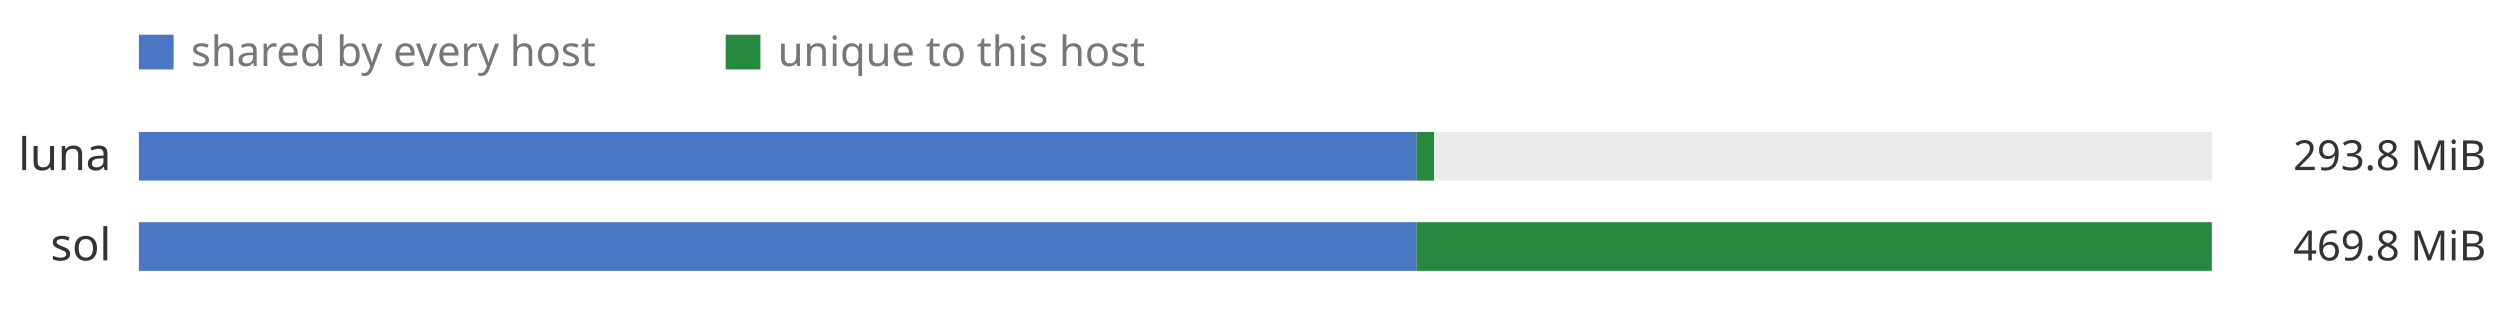
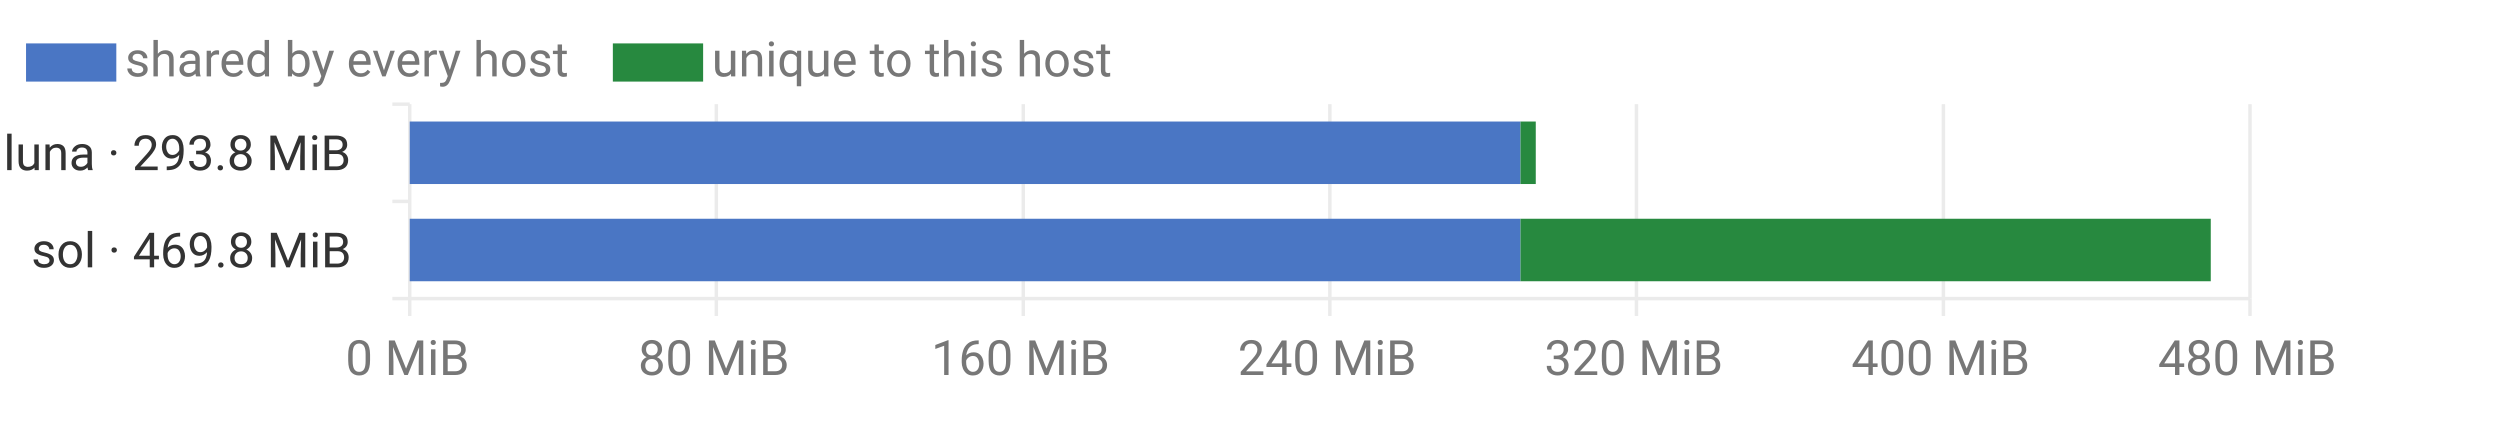
- <svg xmlns="http://www.w3.org/2000/svg" font-family="ui-sans-serif, system-ui, sans-serif" height="92" role="img" viewBox="0 0 720 92" width="720">
-   <rect fill="transparent" height="92" width="720" x="0" y="0" />
-   <rect fill="#4a76c4" height="10" width="10" x="40" y="10" />
-   <text fill="#777777" font-size="12" x="55" y="19">
+ <svg xmlns="http://www.w3.org/2000/svg" width="720" height="124" viewBox="0 0 720 124">
+   <g>
+     <rect x="8" y="13" width="25" height="10" stroke="#4A76C4" fill="#4A76C4" />
+     <text font-size="14" x="36" y="22" font-family="Roboto, Arial, sans-serif" fill="#777777">
shared by every host
</text>
-   <rect fill="#27893f" height="10" width="10" x="209" y="10" />
-   <text fill="#777777" font-size="12" x="224" y="19">
+   </g>
+   <g>
+     <rect x="177" y="13" width="25" height="10" stroke="#27893F" fill="#27893F" />
+     <text font-size="14" x="205" y="22" font-family="Roboto, Arial, sans-serif" fill="#777777">
unique to this host
</text>
-   <text fill="#333333" font-size="13" text-anchor="end" x="32" y="49">
- luna
+   </g>
+   <g>
+     <g stroke="#EBEBEB" stroke-width="1">
+       <line x1="118" y1="30" x2="118" y2="86" />
+       <line x1="118" y1="30" x2="113" y2="30" />
+       <line x1="118" y1="58" x2="113" y2="58" />
+       <line x1="118" y1="86" x2="113" y2="86" />
+     </g>
+     <text font-size="14" x="1" y="49" font-family="Roboto, Arial, sans-serif" fill="#333333">
+ luna · 293.8 MiB
</text>
-   <rect fill="#ebebeb" height="14" width="597" x="40" y="38" />
-   <rect fill="#4a76c4" height="14" width="368" x="40" y="38" />
-   <rect fill="#27893f" height="14" width="5" x="408" y="38" />
-   <text fill="#333333" font-size="12" text-anchor="end" x="716" y="49">
- 293.8 MiB
+     <text font-size="14" x="9" y="77" font-family="Roboto, Arial, sans-serif" fill="#333333">
+ sol · 469.8 MiB
</text>
-   <text fill="#333333" font-size="13" text-anchor="end" x="32" y="75">
- sol
+   </g>
+   <g>
+     <g stroke="#EBEBEB" stroke-width="1">
+       <line x1="118" y1="86" x2="648" y2="86" />
+       <line x1="118" y1="86" x2="118" y2="91" />
+       <line x1="206.3" y1="86" x2="206.3" y2="91" />
+       <line x1="294.7" y1="86" x2="294.7" y2="91" />
+       <line x1="383" y1="86" x2="383" y2="91" />
+       <line x1="471.3" y1="86" x2="471.3" y2="91" />
+       <line x1="559.7" y1="86" x2="559.7" y2="91" />
+       <line x1="648" y1="86" x2="648" y2="91" />
+     </g>
+     <text font-size="14" x="99.5" y="108" font-family="Roboto, Arial, sans-serif" fill="#777777">
+ 0 MiB
</text>
-   <rect fill="#ebebeb" height="14" width="597" x="40" y="64" />
-   <rect fill="#4a76c4" height="14" width="368" x="40" y="64" />
-   <rect fill="#27893f" height="14" width="229" x="408" y="64" />
-   <text fill="#333333" font-size="12" text-anchor="end" x="716" y="75">
- 469.8 MiB
+     <text font-size="14" x="183.8" y="108" font-family="Roboto, Arial, sans-serif" fill="#777777">
+ 80 MiB
</text>
+     <text font-size="14" x="268.2" y="108" font-family="Roboto, Arial, sans-serif" fill="#777777">
+ 160 MiB
+ </text>
+     <text font-size="14" x="356.5" y="108" font-family="Roboto, Arial, sans-serif" fill="#777777">
+ 240 MiB
+ </text>
+     <text font-size="14" x="444.8" y="108" font-family="Roboto, Arial, sans-serif" fill="#777777">
+ 320 MiB
+ </text>
+     <text font-size="14" x="533.2" y="108" font-family="Roboto, Arial, sans-serif" fill="#777777">
+ 400 MiB
+ </text>
+     <text font-size="14" x="621.5" y="108" font-family="Roboto, Arial, sans-serif" fill="#777777">
+ 480 MiB
+ </text>
+   </g>
+   <g stroke="#EBEBEB" stroke-width="1">
+     <line x1="206.3" y1="30" x2="206.3" y2="86" />
+     <line x1="294.7" y1="30" x2="294.7" y2="86" />
+     <line x1="383" y1="30" x2="383" y2="86" />
+     <line x1="471.3" y1="30" x2="471.3" y2="86" />
+     <line x1="559.7" y1="30" x2="559.7" y2="86" />
+     <line x1="648" y1="30" x2="648" y2="86" />
+   </g>
+   <rect x="118" y="63" width="319.9" height="18" fill="#4A76C4" data-series="shared by every host" data-category="sol · 469.8 MiB" data-value="289.8" />
+   <rect x="118" y="35" width="319.9" height="18" fill="#4A76C4" data-series="shared by every host" data-category="luna · 293.8 MiB" data-value="289.8" />
+   <rect x="437.9" y="63" width="198.8" height="18" fill="#27893F" data-series="unique to this host" data-category="sol · 469.8 MiB" data-value="180" />
+   <rect x="437.9" y="35" width="4.4" height="18" fill="#27893F" data-series="unique to this host" data-category="luna · 293.8 MiB" data-value="4" />
</svg>
